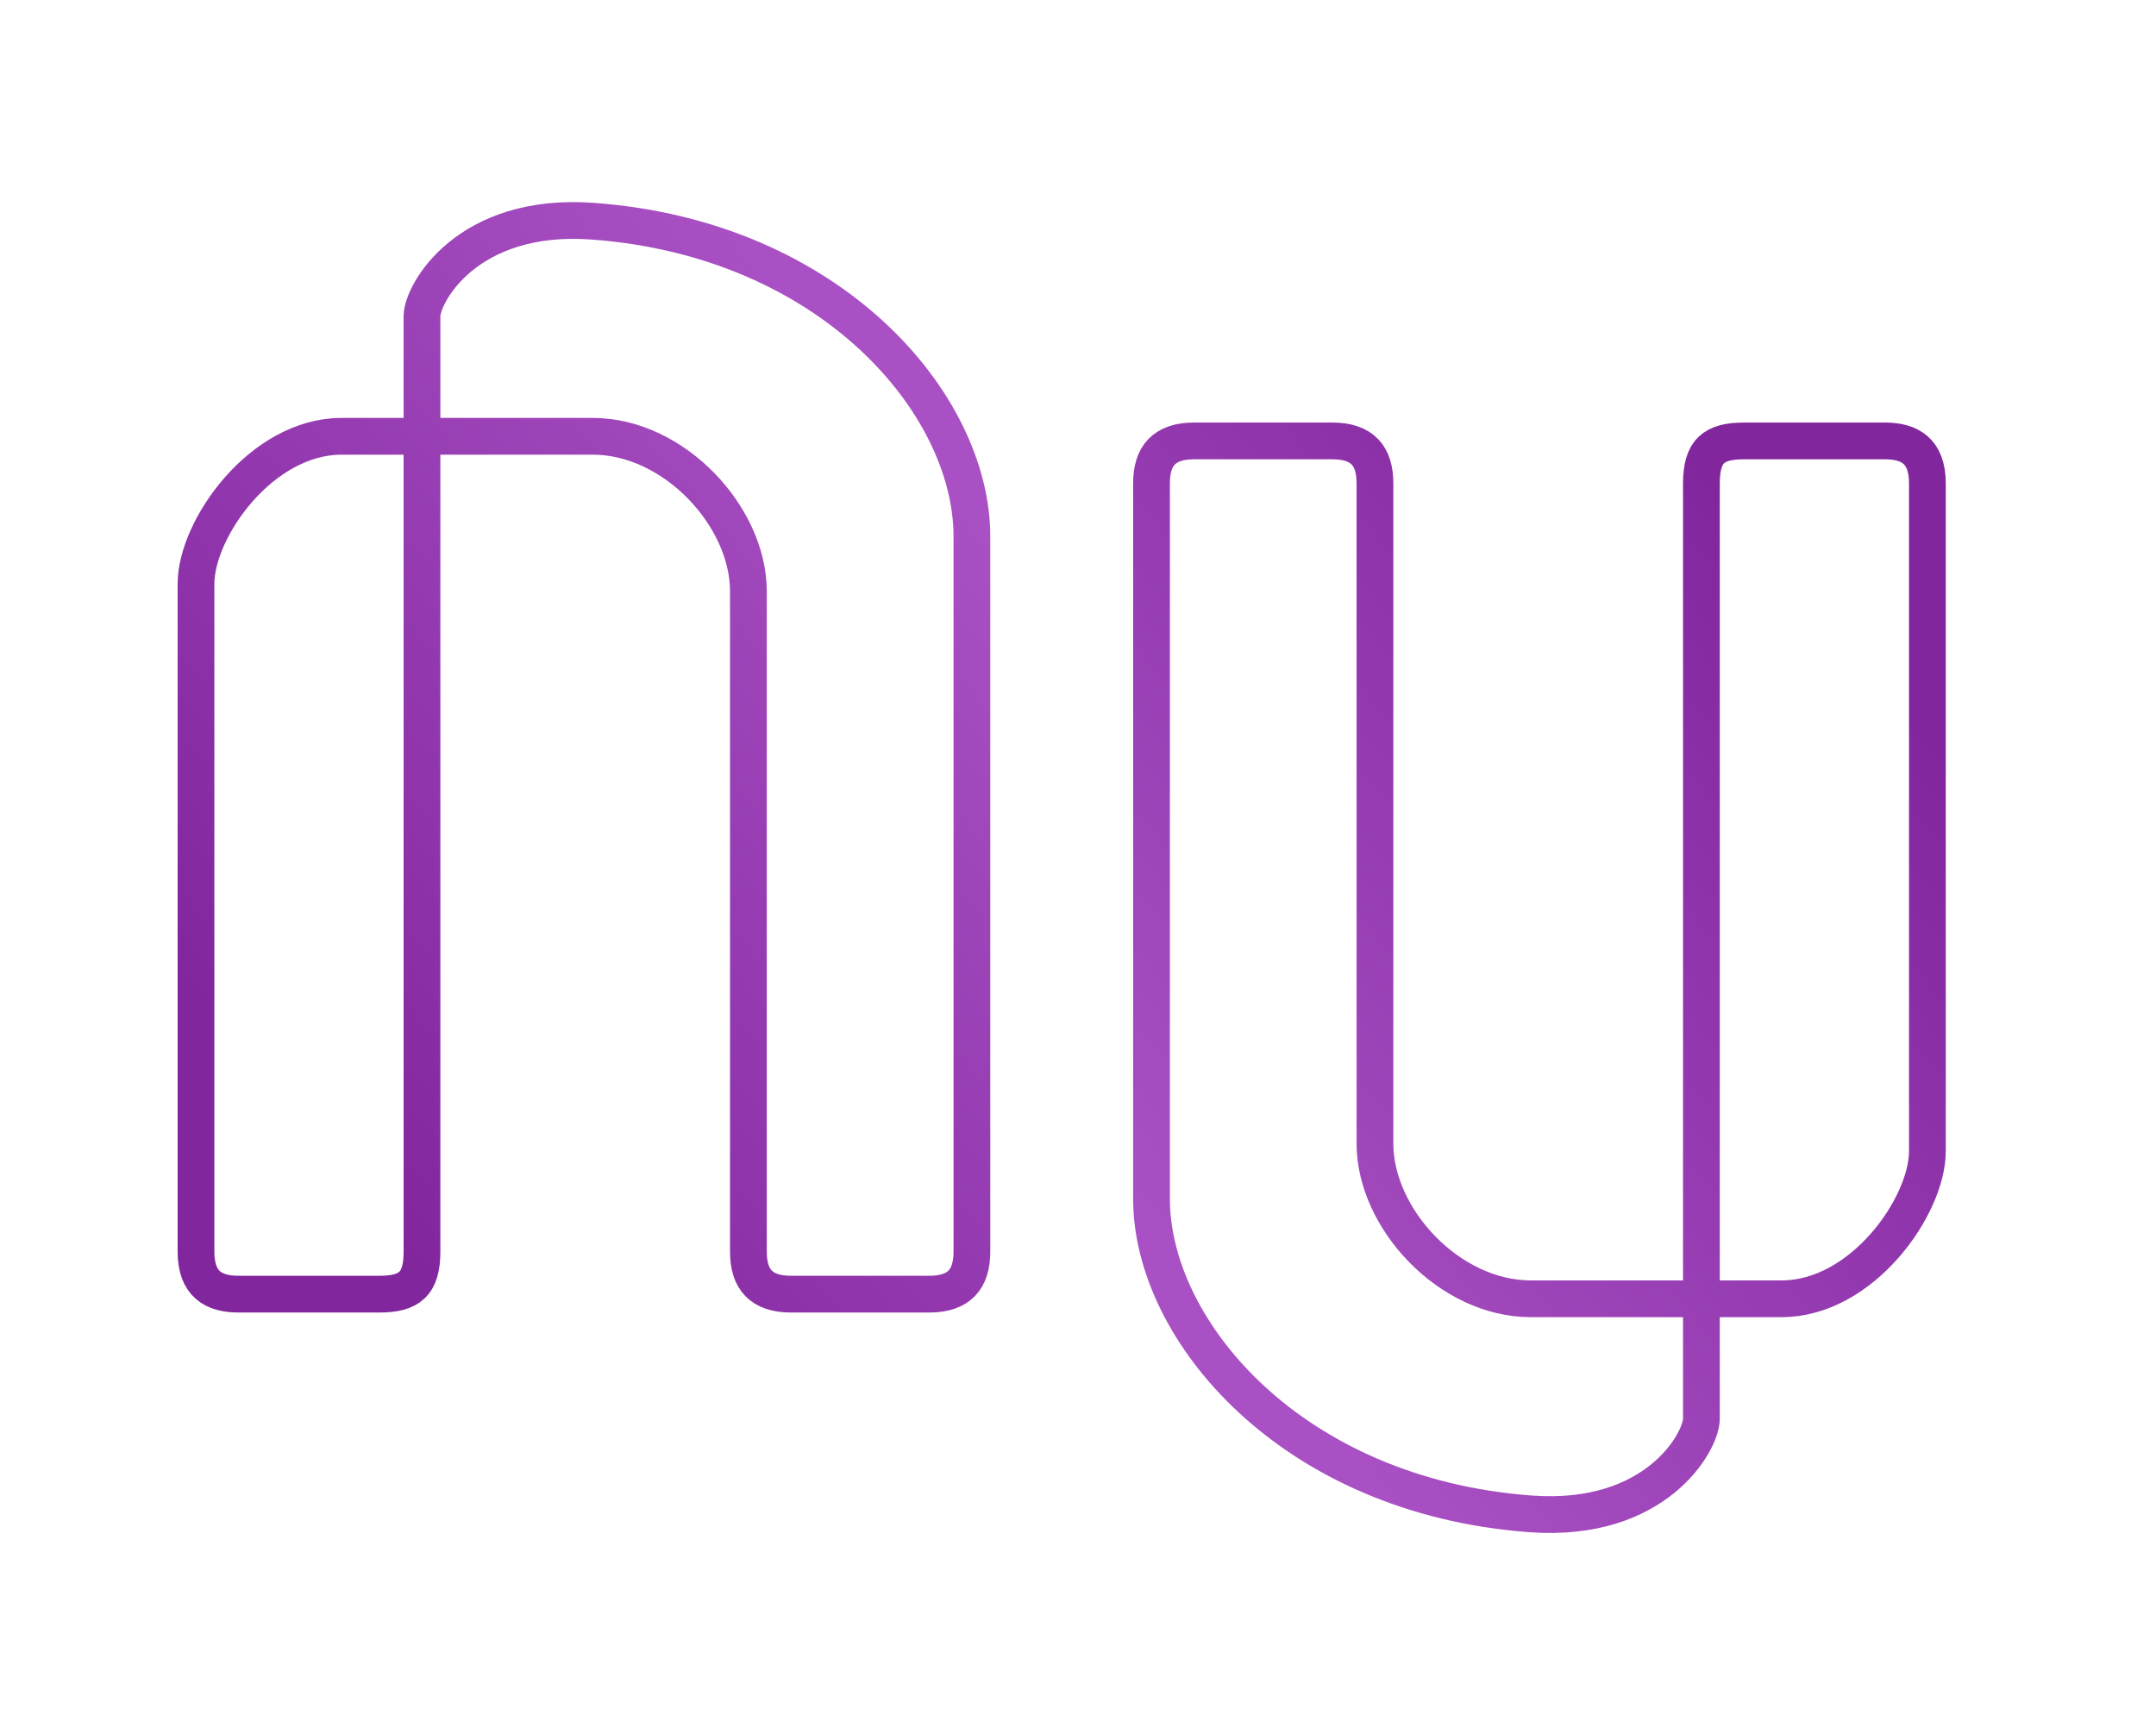
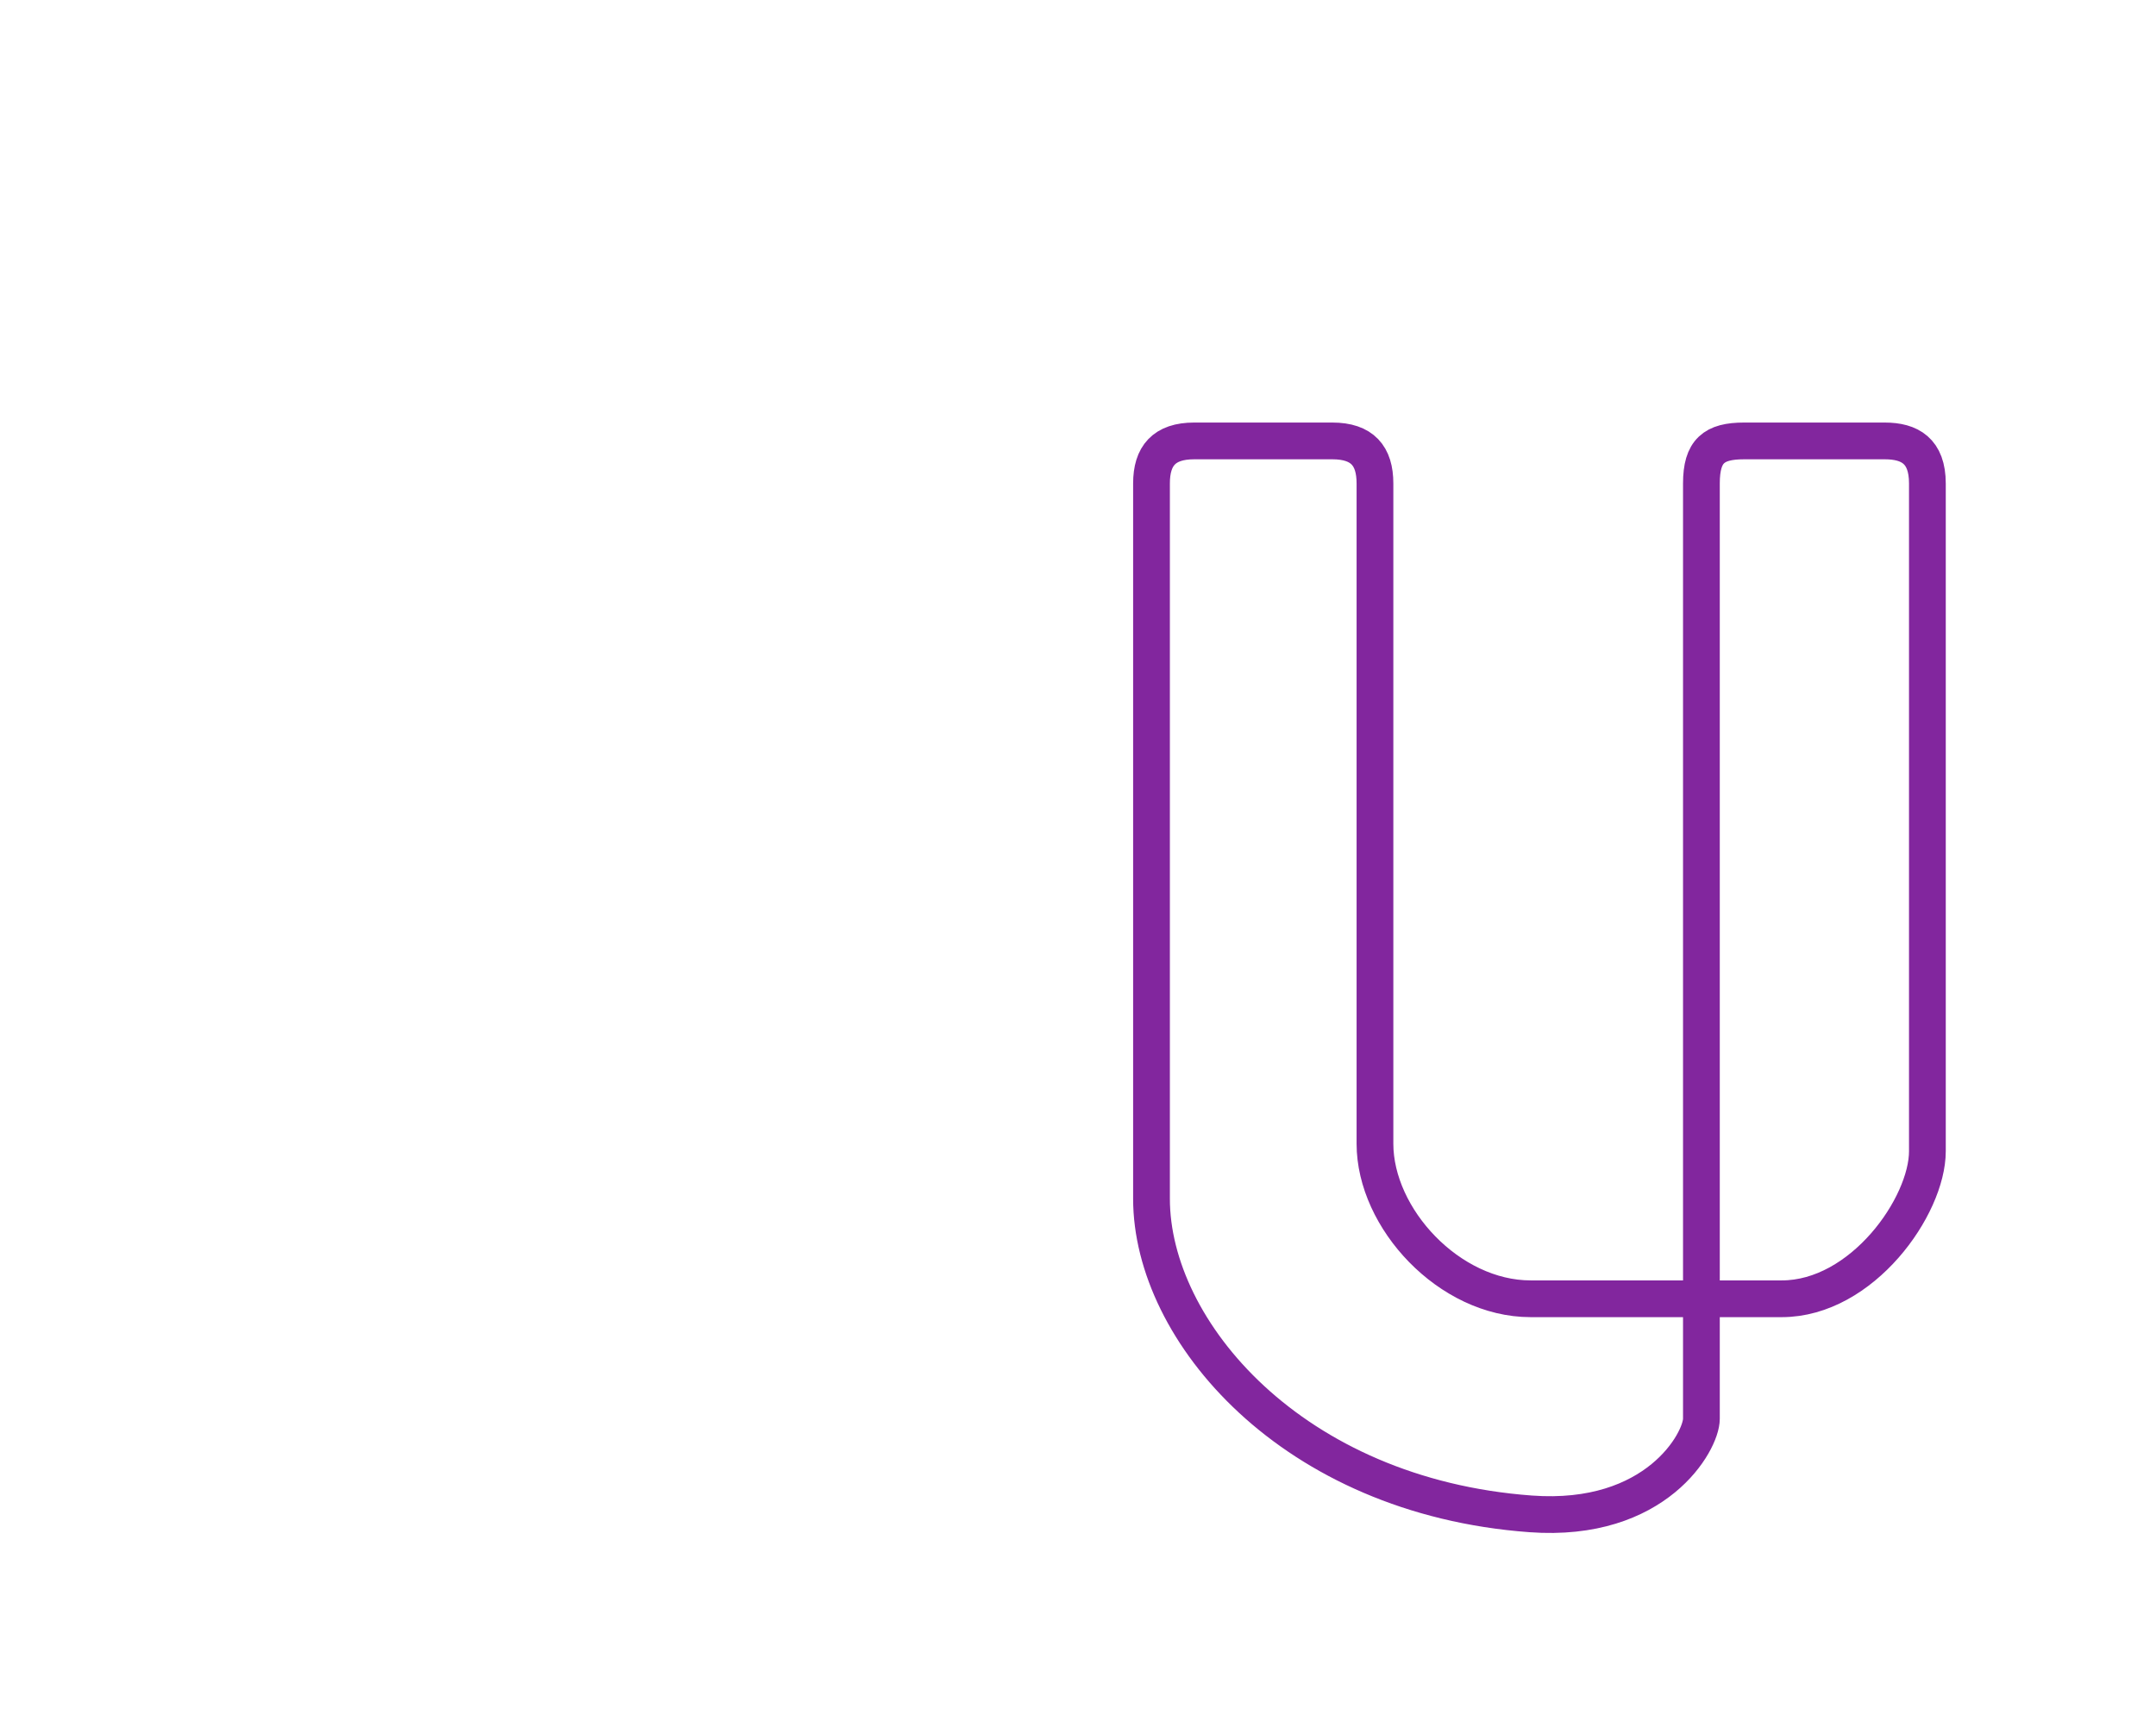
<svg xmlns="http://www.w3.org/2000/svg" width="88" height="70" viewBox="0 0 88 70" fill="none">
  <g id="logonu">
    <path id="logonu-letter-u" d="M78.669 46.997V19.736C78.669 18.408 77.951 18 76.926 18H71.187C69.957 18 69.445 18.408 69.445 19.736V57.922C69.445 58.841 67.613 62.179 62.476 61.802C52.739 61.087 47 54.343 47 48.937V19.736C47 18.613 47.513 18 48.742 18H54.379C55.609 18 56.121 18.613 56.121 19.736V46.691C56.121 49.745 59.154 53.021 62.476 53.021H72.725C76.005 53.021 78.669 49.243 78.669 46.997Z" stroke="url(#paint0_linear_1063_0)" stroke-width="1.5" />
-     <path id="logonu-letter-n" d="M8 23.835V51.096C8 52.423 8.717 52.832 9.742 52.832H15.482C16.711 52.832 17.224 52.423 17.224 51.096V12.909C17.224 11.991 19.056 8.652 24.193 9.03C33.929 9.744 39.669 16.488 39.669 21.895V51.096C39.669 52.219 39.156 52.832 37.926 52.832H32.289C31.06 52.832 30.547 52.219 30.547 51.096V24.141C30.547 21.086 27.515 17.811 24.193 17.811H13.944C10.664 17.811 8 21.588 8 23.835Z" stroke="url(#paint1_linear_1063_0)" stroke-width="1.5" />
  </g>
  <defs>
    <linearGradient id="paint0_linear_1063_0" x1="51.909" y1="55.914" x2="80.43" y2="32.161" gradientUnits="userSpaceOnUse">
-       <stop stop-color="#A950C4" />
-       <stop offset="1" stop-color="#82269E" />
-     </linearGradient>
-     <linearGradient id="paint1_linear_1063_0" x1="34.76" y1="14.917" x2="6.239" y2="38.67" gradientUnits="userSpaceOnUse">
-       <stop stop-color="#A950C4" />
      <stop offset="1" stop-color="#82269E" />
    </linearGradient>
  </defs>
</svg>
